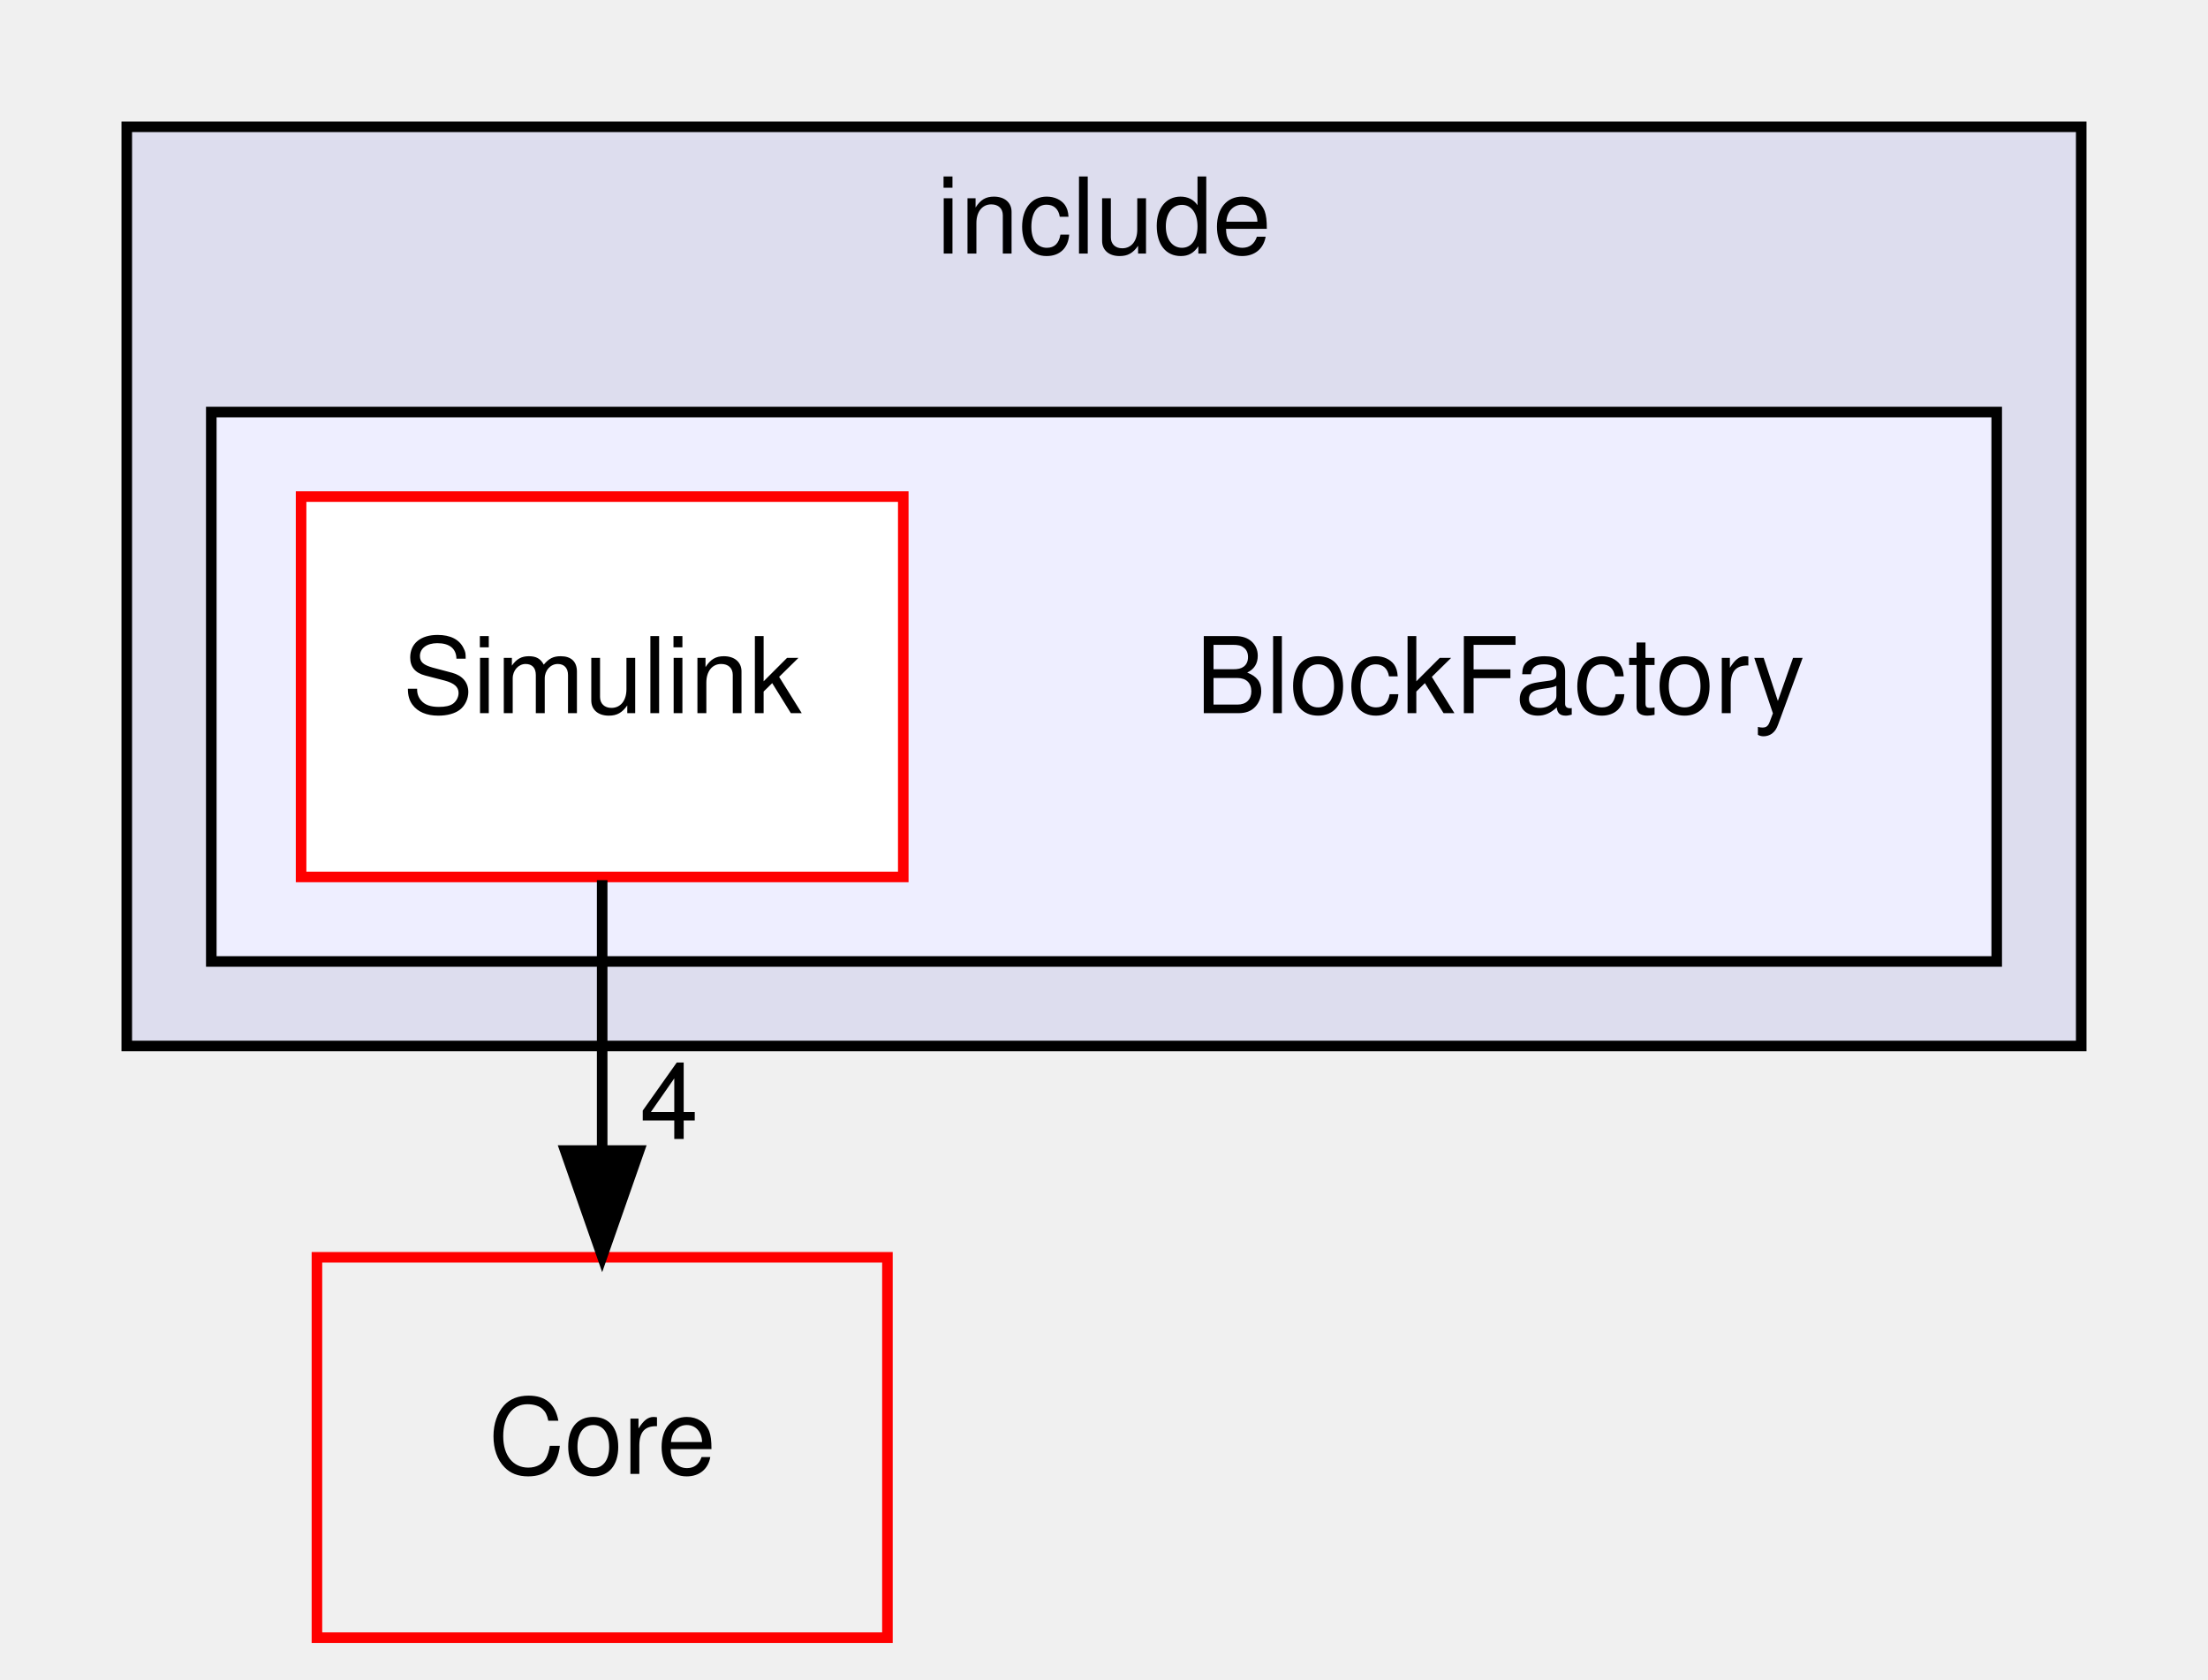
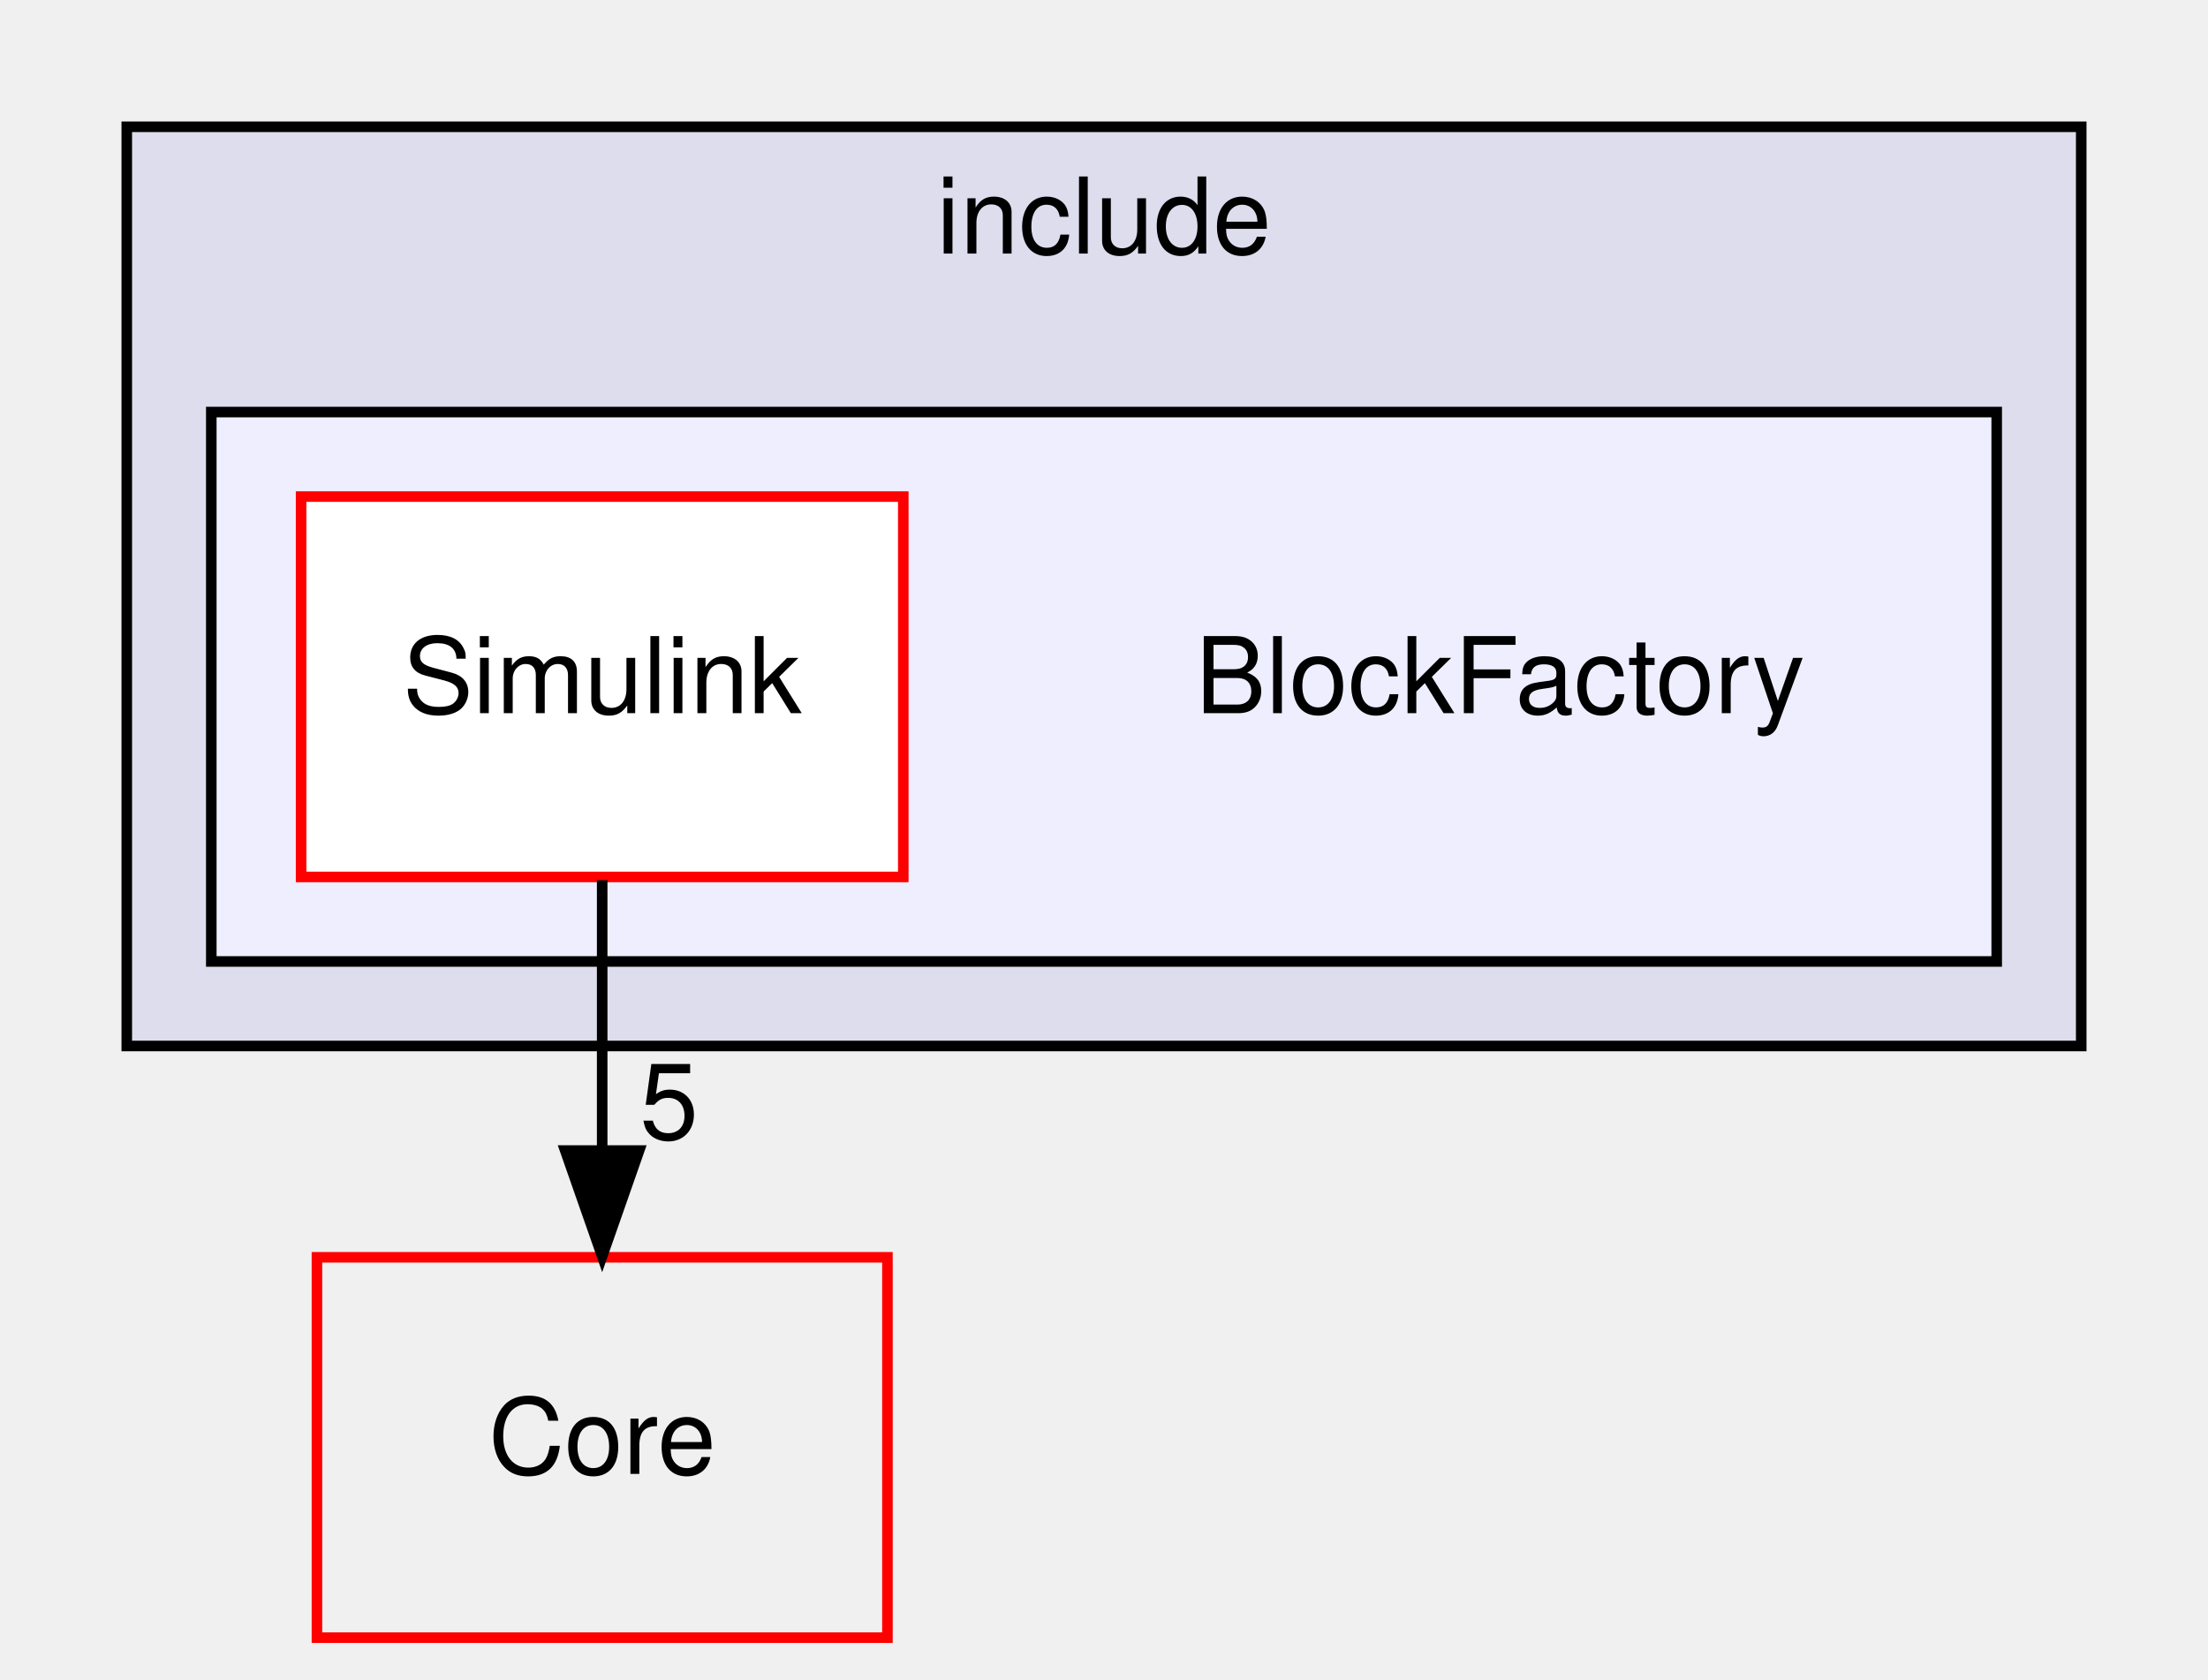
<svg xmlns="http://www.w3.org/2000/svg" xmlns:xlink="http://www.w3.org/1999/xlink" width="209pt" height="159pt" viewBox="0.00 0.00 209.00 159.00">
  <g id="graph0" class="graph" transform="scale(1 1) rotate(0) translate(4 155)">
    <g id="clust1" class="cluster">
      <g id="a_clust1">
        <a xlink:href="dir_bb6cb8b7a9df3759a6ea1a4be6b83dac.html" target="_top" xlink:title="include">
          <polygon fill="#ddddee" stroke="black" points="8,-56 8,-143 193,-143 193,-56 8,-56" />
          <text text-anchor="middle" x="100.5" y="-131" font-family="Helvetica,sans-Serif" font-size="10.00">include</text>
        </a>
      </g>
    </g>
    <g id="clust2" class="cluster">
      <g id="a_clust2">
        <a xlink:href="dir_a76230dc3fb6d08c501bae2ef15fd432.html" target="_top">
          <polygon fill="#eeeeff" stroke="black" points="16,-64 16,-116 185,-116 185,-64 16,-64" />
        </a>
      </g>
    </g>
    <g id="node1" class="node">
      <text text-anchor="middle" x="138" y="-87.5" font-family="Helvetica,sans-Serif" font-size="10.00">BlockFactory</text>
    </g>
    <g id="node2" class="node">
      <g id="a_node2">
        <a xlink:href="dir_49fc54a5f0676638f28e3bb73527d801.html" target="_top" xlink:title="Simulink">
          <polygon fill="white" stroke="red" points="81.5,-108 24.5,-108 24.5,-72 81.5,-72 81.5,-108" />
          <text text-anchor="middle" x="53" y="-87.5" font-family="Helvetica,sans-Serif" font-size="10.00">Simulink</text>
        </a>
      </g>
    </g>
    <g id="node3" class="node">
      <g id="a_node3">
        <a xlink:href="dir_407a341dfc1ab98d6ef3a4f1b7c76942.html" target="_top" xlink:title="Core">
          <polygon fill="none" stroke="red" points="80,-36 26,-36 26,-0 80,-0 80,-36" />
          <text text-anchor="middle" x="53" y="-15.5" font-family="Helvetica,sans-Serif" font-size="10.00">Core</text>
        </a>
      </g>
    </g>
    <g id="edge1" class="edge">
      <path fill="none" stroke="black" d="M53,-71.697C53,-63.983 53,-54.712 53,-46.112" />
      <polygon fill="black" stroke="black" points="56.5,-46.104 53,-36.104 49.5,-46.104 56.5,-46.104" />
      <g id="a_edge1-headlabel">
-         <a xlink:href="dir_000008_000001.html" target="_top" xlink:title="4">
-           <text text-anchor="middle" x="59.339" y="-47.199" font-family="Helvetica,sans-Serif" font-size="10.00">4</text>
+         <a xlink:href="dir_000008_000001.html" target="_top" xlink:title="5">
+           <text text-anchor="middle" x="59.339" y="-47.199" font-family="Helvetica,sans-Serif" font-size="10.00">5</text>
        </a>
      </g>
    </g>
  </g>
</svg>
